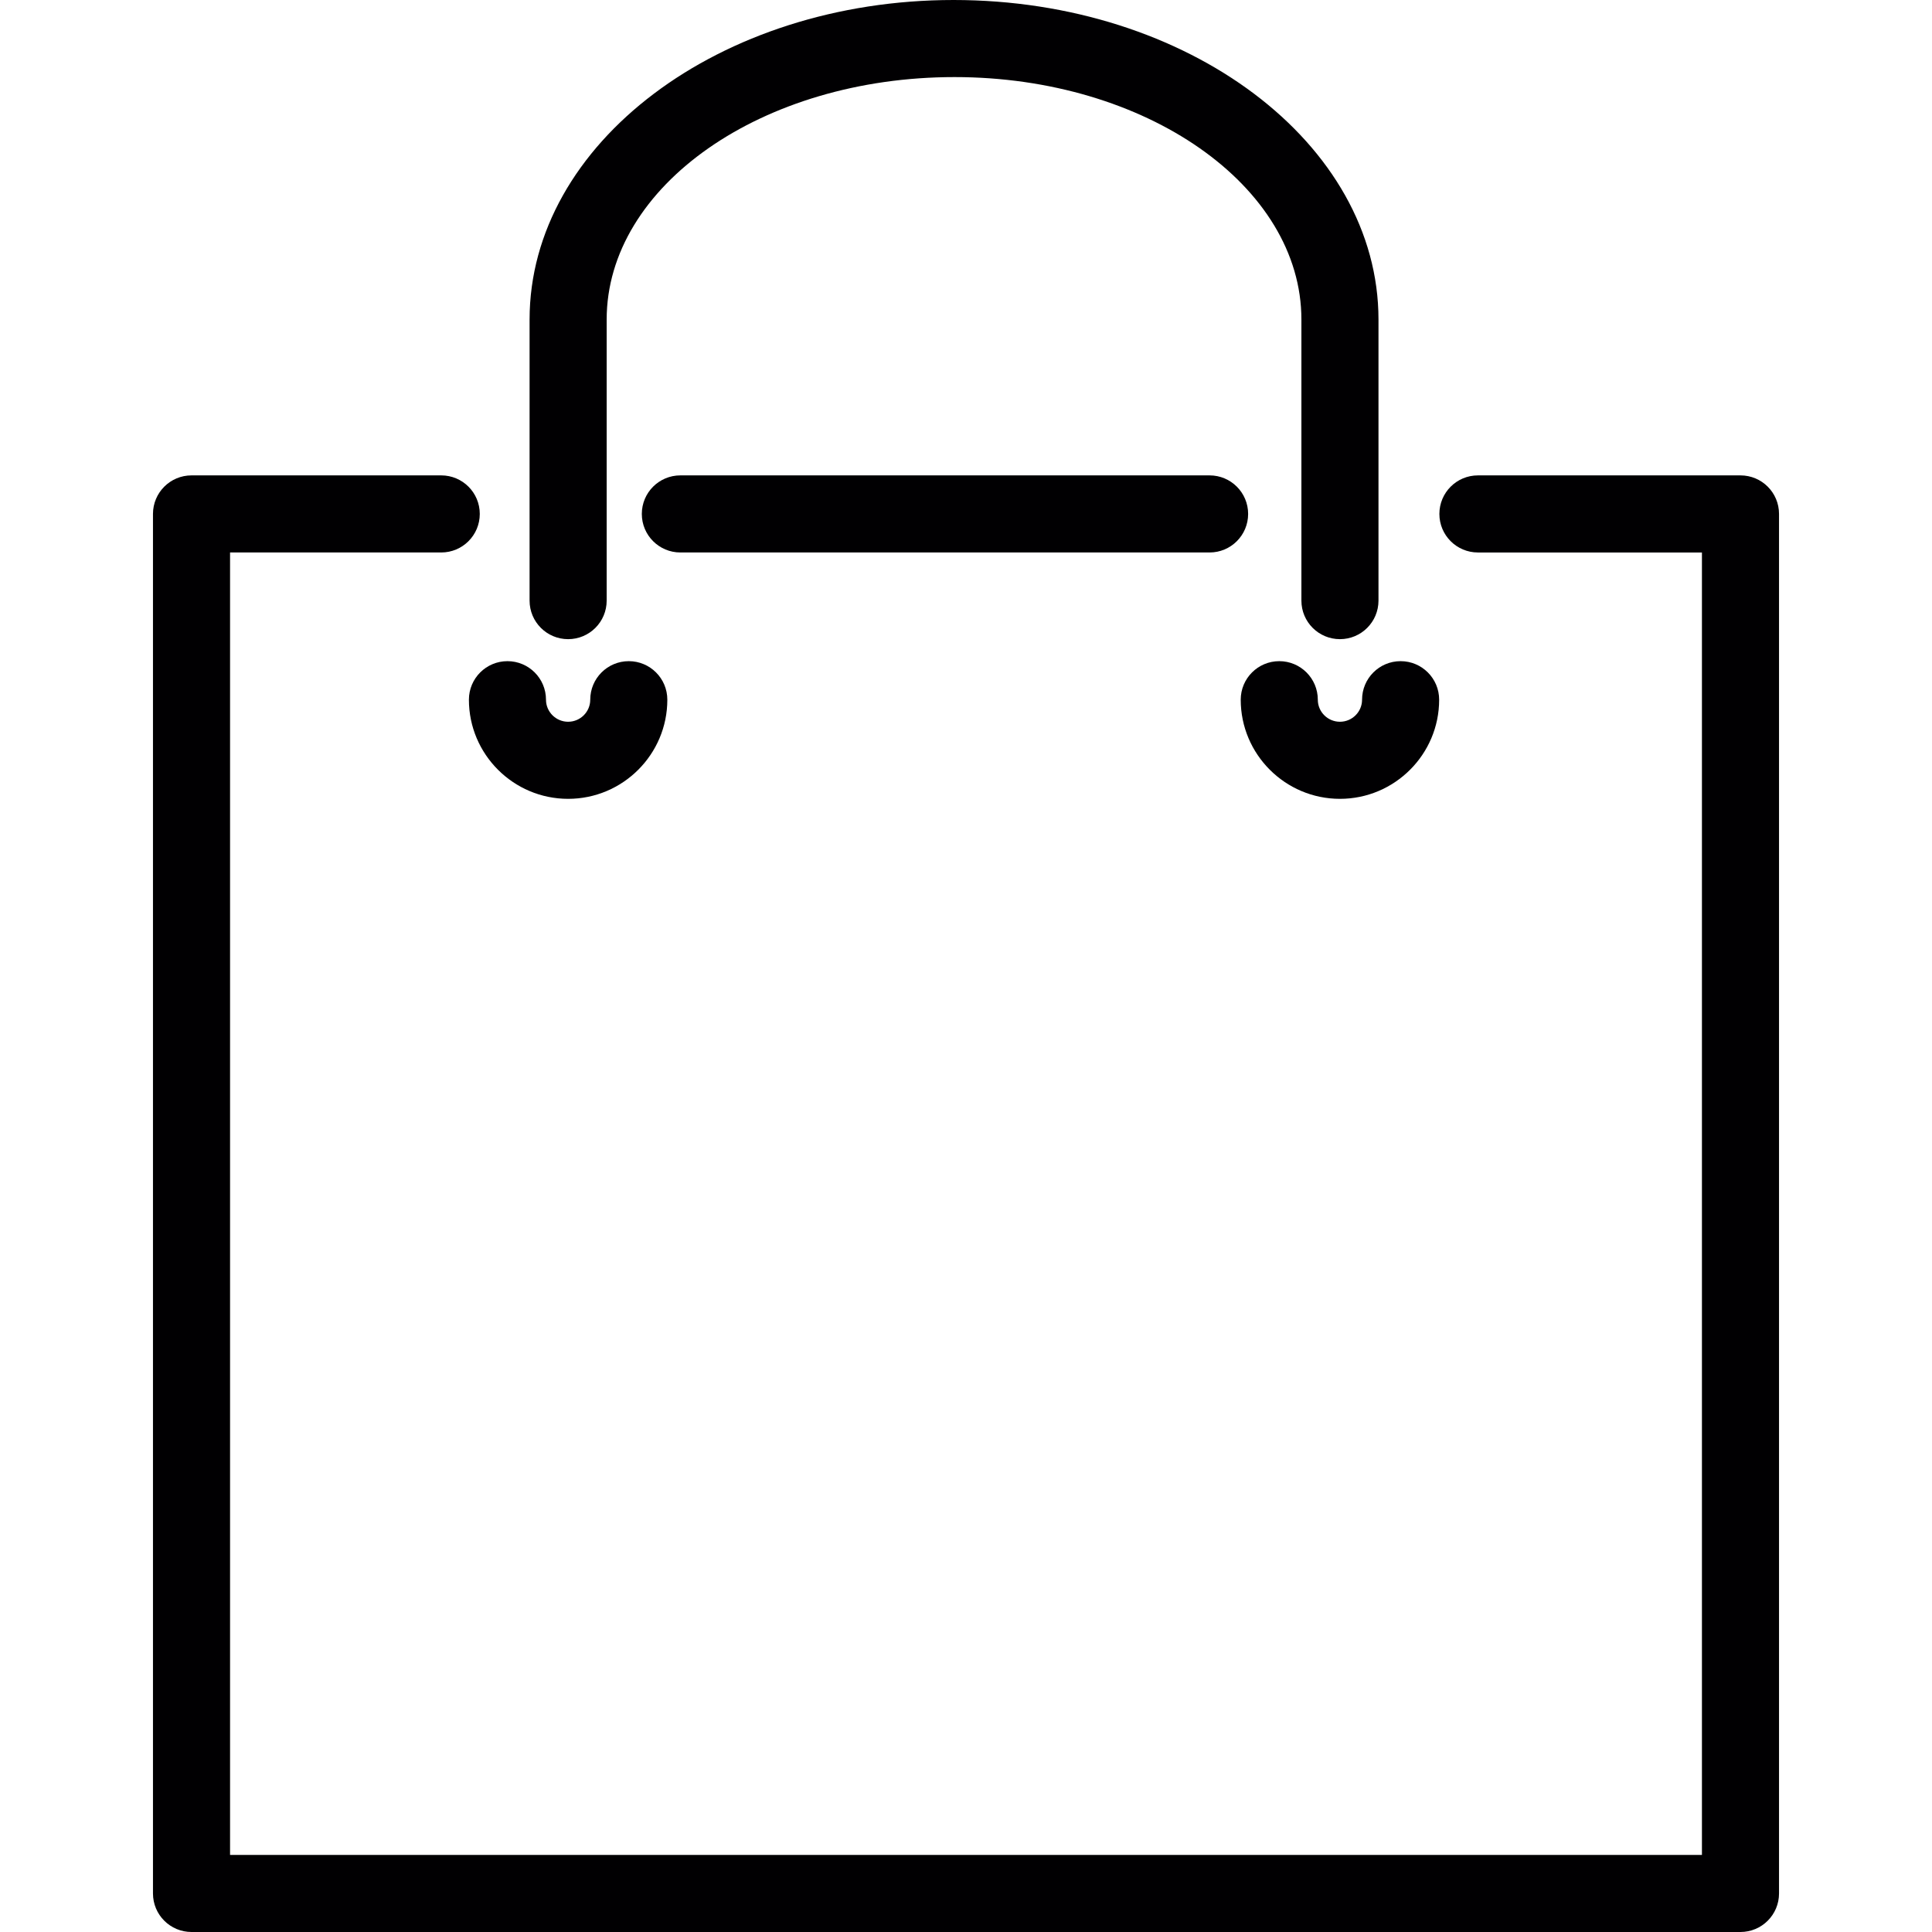
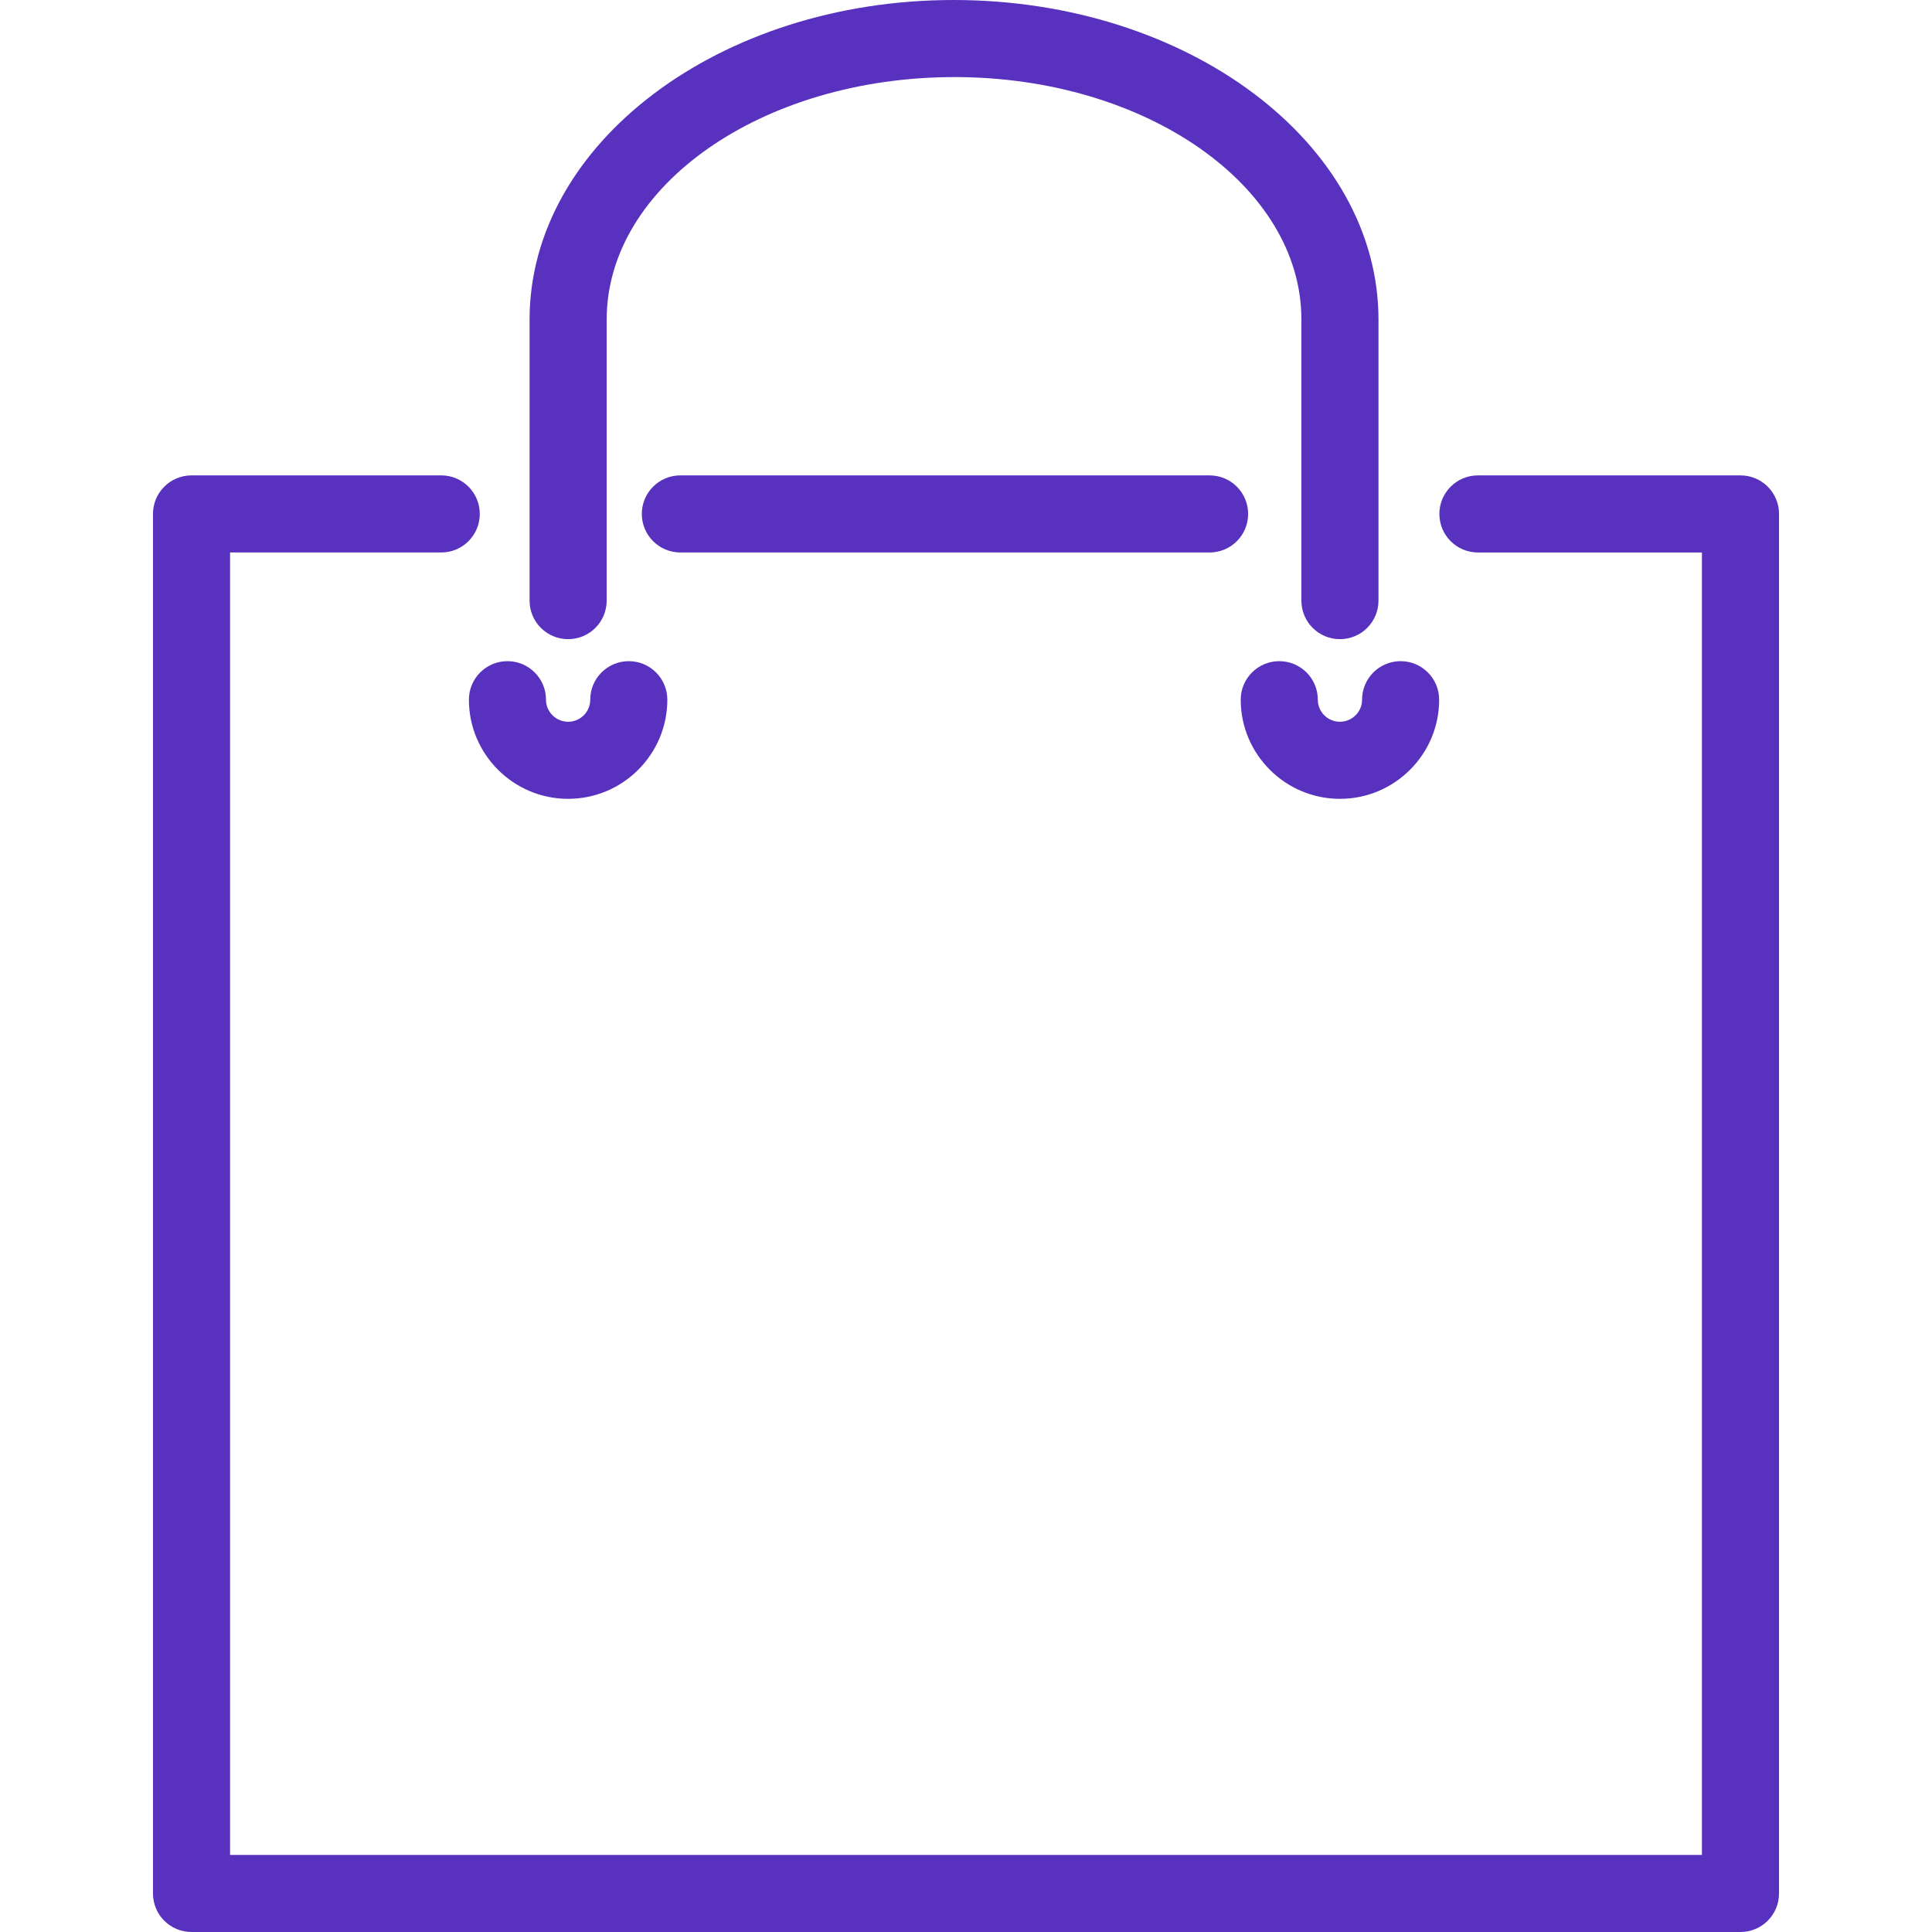
<svg xmlns="http://www.w3.org/2000/svg" version="1.1" id="Capa_1" x="0px" y="0px" viewBox="0 0 407.453 407.453" style="enable-background:new 0 0 407.453 407.453;" xml:space="preserve">
  <g>
-     <path style="fill:#010002;" d="M255.099,116.515c4.487,0,8.129-3.633,8.129-8.129c0-4.495-3.642-8.129-8.129-8.129H143.486   c-4.487,0-8.129,3.633-8.129,8.129c0,4.495,3.642,8.129,8.129,8.129H255.099z" />
-     <path style="fill:#010002;" d="M367.062,100.258H311.69c-4.487,0-8.129,3.633-8.129,8.129c0,4.495,3.642,8.129,8.129,8.129h47.243   v274.681H48.519V116.515h44.536c4.487,0,8.129-3.633,8.129-8.129c0-4.495-3.642-8.129-8.129-8.129H40.391   c-4.487,0-8.129,3.633-8.129,8.129v290.938c0,4.495,3.642,8.129,8.129,8.129h326.671c4.487,0,8.129-3.633,8.129-8.129V108.386   C375.191,103.891,371.557,100.258,367.062,100.258z" />
-     <path style="fill:#010002;" d="M282.59,134.796c4.487,0,8.129-3.633,8.129-8.129V67.394C290.718,30.238,250.604,0,201.101,0   c-49.308,0-89.414,30.238-89.414,67.394v59.274c0,4.495,3.642,8.129,8.129,8.129s8.129-3.633,8.129-8.129V67.394   c0-28.198,32.823-51.137,73.36-51.137c40.334,0,73.157,22.939,73.157,51.137v59.274   C274.461,131.163,278.095,134.796,282.59,134.796z" />
-     <path style="fill:#010002;" d="M98.892,147.566c0,11.526,9.389,20.907,20.923,20.907c11.534,0,20.923-9.38,20.923-20.907   c0-4.495-3.642-8.129-8.129-8.129s-8.129,3.633-8.129,8.129c0,2.561-2.089,4.65-4.666,4.65c-2.569,0-4.666-2.089-4.666-4.65   c0-4.495-3.642-8.129-8.129-8.129S98.892,143.071,98.892,147.566z" />
-     <path style="fill:#010002;" d="M282.59,168.473c11.534,0,20.923-9.38,20.923-20.907c0-4.495-3.642-8.129-8.129-8.129   c-4.487,0-8.129,3.633-8.129,8.129c0,2.561-2.089,4.65-4.666,4.65c-2.577,0-4.666-2.089-4.666-4.65   c0-4.495-3.642-8.129-8.129-8.129c-4.487,0-8.129,3.633-8.129,8.129C261.667,159.092,271.055,168.473,282.59,168.473z" />
+     <path style="fill:#5931BF;" d="M255.099,116.515c4.487,0,8.129-3.633,8.129-8.129c0-4.495-3.642-8.129-8.129-8.129H143.486   c-4.487,0-8.129,3.633-8.129,8.129c0,4.495,3.642,8.129,8.129,8.129H255.099z" />
+     <path style="fill:#5931BF;" d="M367.062,100.258H311.69c-4.487,0-8.129,3.633-8.129,8.129c0,4.495,3.642,8.129,8.129,8.129h47.243   v274.681H48.519V116.515h44.536c4.487,0,8.129-3.633,8.129-8.129c0-4.495-3.642-8.129-8.129-8.129H40.391   c-4.487,0-8.129,3.633-8.129,8.129v290.938c0,4.495,3.642,8.129,8.129,8.129h326.671c4.487,0,8.129-3.633,8.129-8.129V108.386   C375.191,103.891,371.557,100.258,367.062,100.258z" />
+     <path style="fill:#5931BF;" d="M282.59,134.796c4.487,0,8.129-3.633,8.129-8.129V67.394C290.718,30.238,250.604,0,201.101,0   c-49.308,0-89.414,30.238-89.414,67.394v59.274c0,4.495,3.642,8.129,8.129,8.129s8.129-3.633,8.129-8.129V67.394   c0-28.198,32.823-51.137,73.36-51.137c40.334,0,73.157,22.939,73.157,51.137v59.274   C274.461,131.163,278.095,134.796,282.59,134.796z" />
+     <path style="fill:#5931BF;" d="M98.892,147.566c0,11.526,9.389,20.907,20.923,20.907c11.534,0,20.923-9.38,20.923-20.907   c0-4.495-3.642-8.129-8.129-8.129s-8.129,3.633-8.129,8.129c0,2.561-2.089,4.65-4.666,4.65c-2.569,0-4.666-2.089-4.666-4.65   c0-4.495-3.642-8.129-8.129-8.129S98.892,143.071,98.892,147.566z" />
+     <path style="fill:#5931BF;" d="M282.59,168.473c11.534,0,20.923-9.38,20.923-20.907c0-4.495-3.642-8.129-8.129-8.129   c-4.487,0-8.129,3.633-8.129,8.129c0,2.561-2.089,4.65-4.666,4.65c-2.577,0-4.666-2.089-4.666-4.65   c0-4.495-3.642-8.129-8.129-8.129c-4.487,0-8.129,3.633-8.129,8.129C261.667,159.092,271.055,168.473,282.59,168.473z" />
  </g>
  <g>
</g>
  <g>
</g>
  <g>
</g>
  <g>
</g>
  <g>
</g>
  <g>
</g>
  <g>
</g>
  <g>
</g>
  <g>
</g>
  <g>
</g>
  <g>
</g>
  <g>
</g>
  <g>
</g>
  <g>
</g>
  <g>
</g>
</svg>
